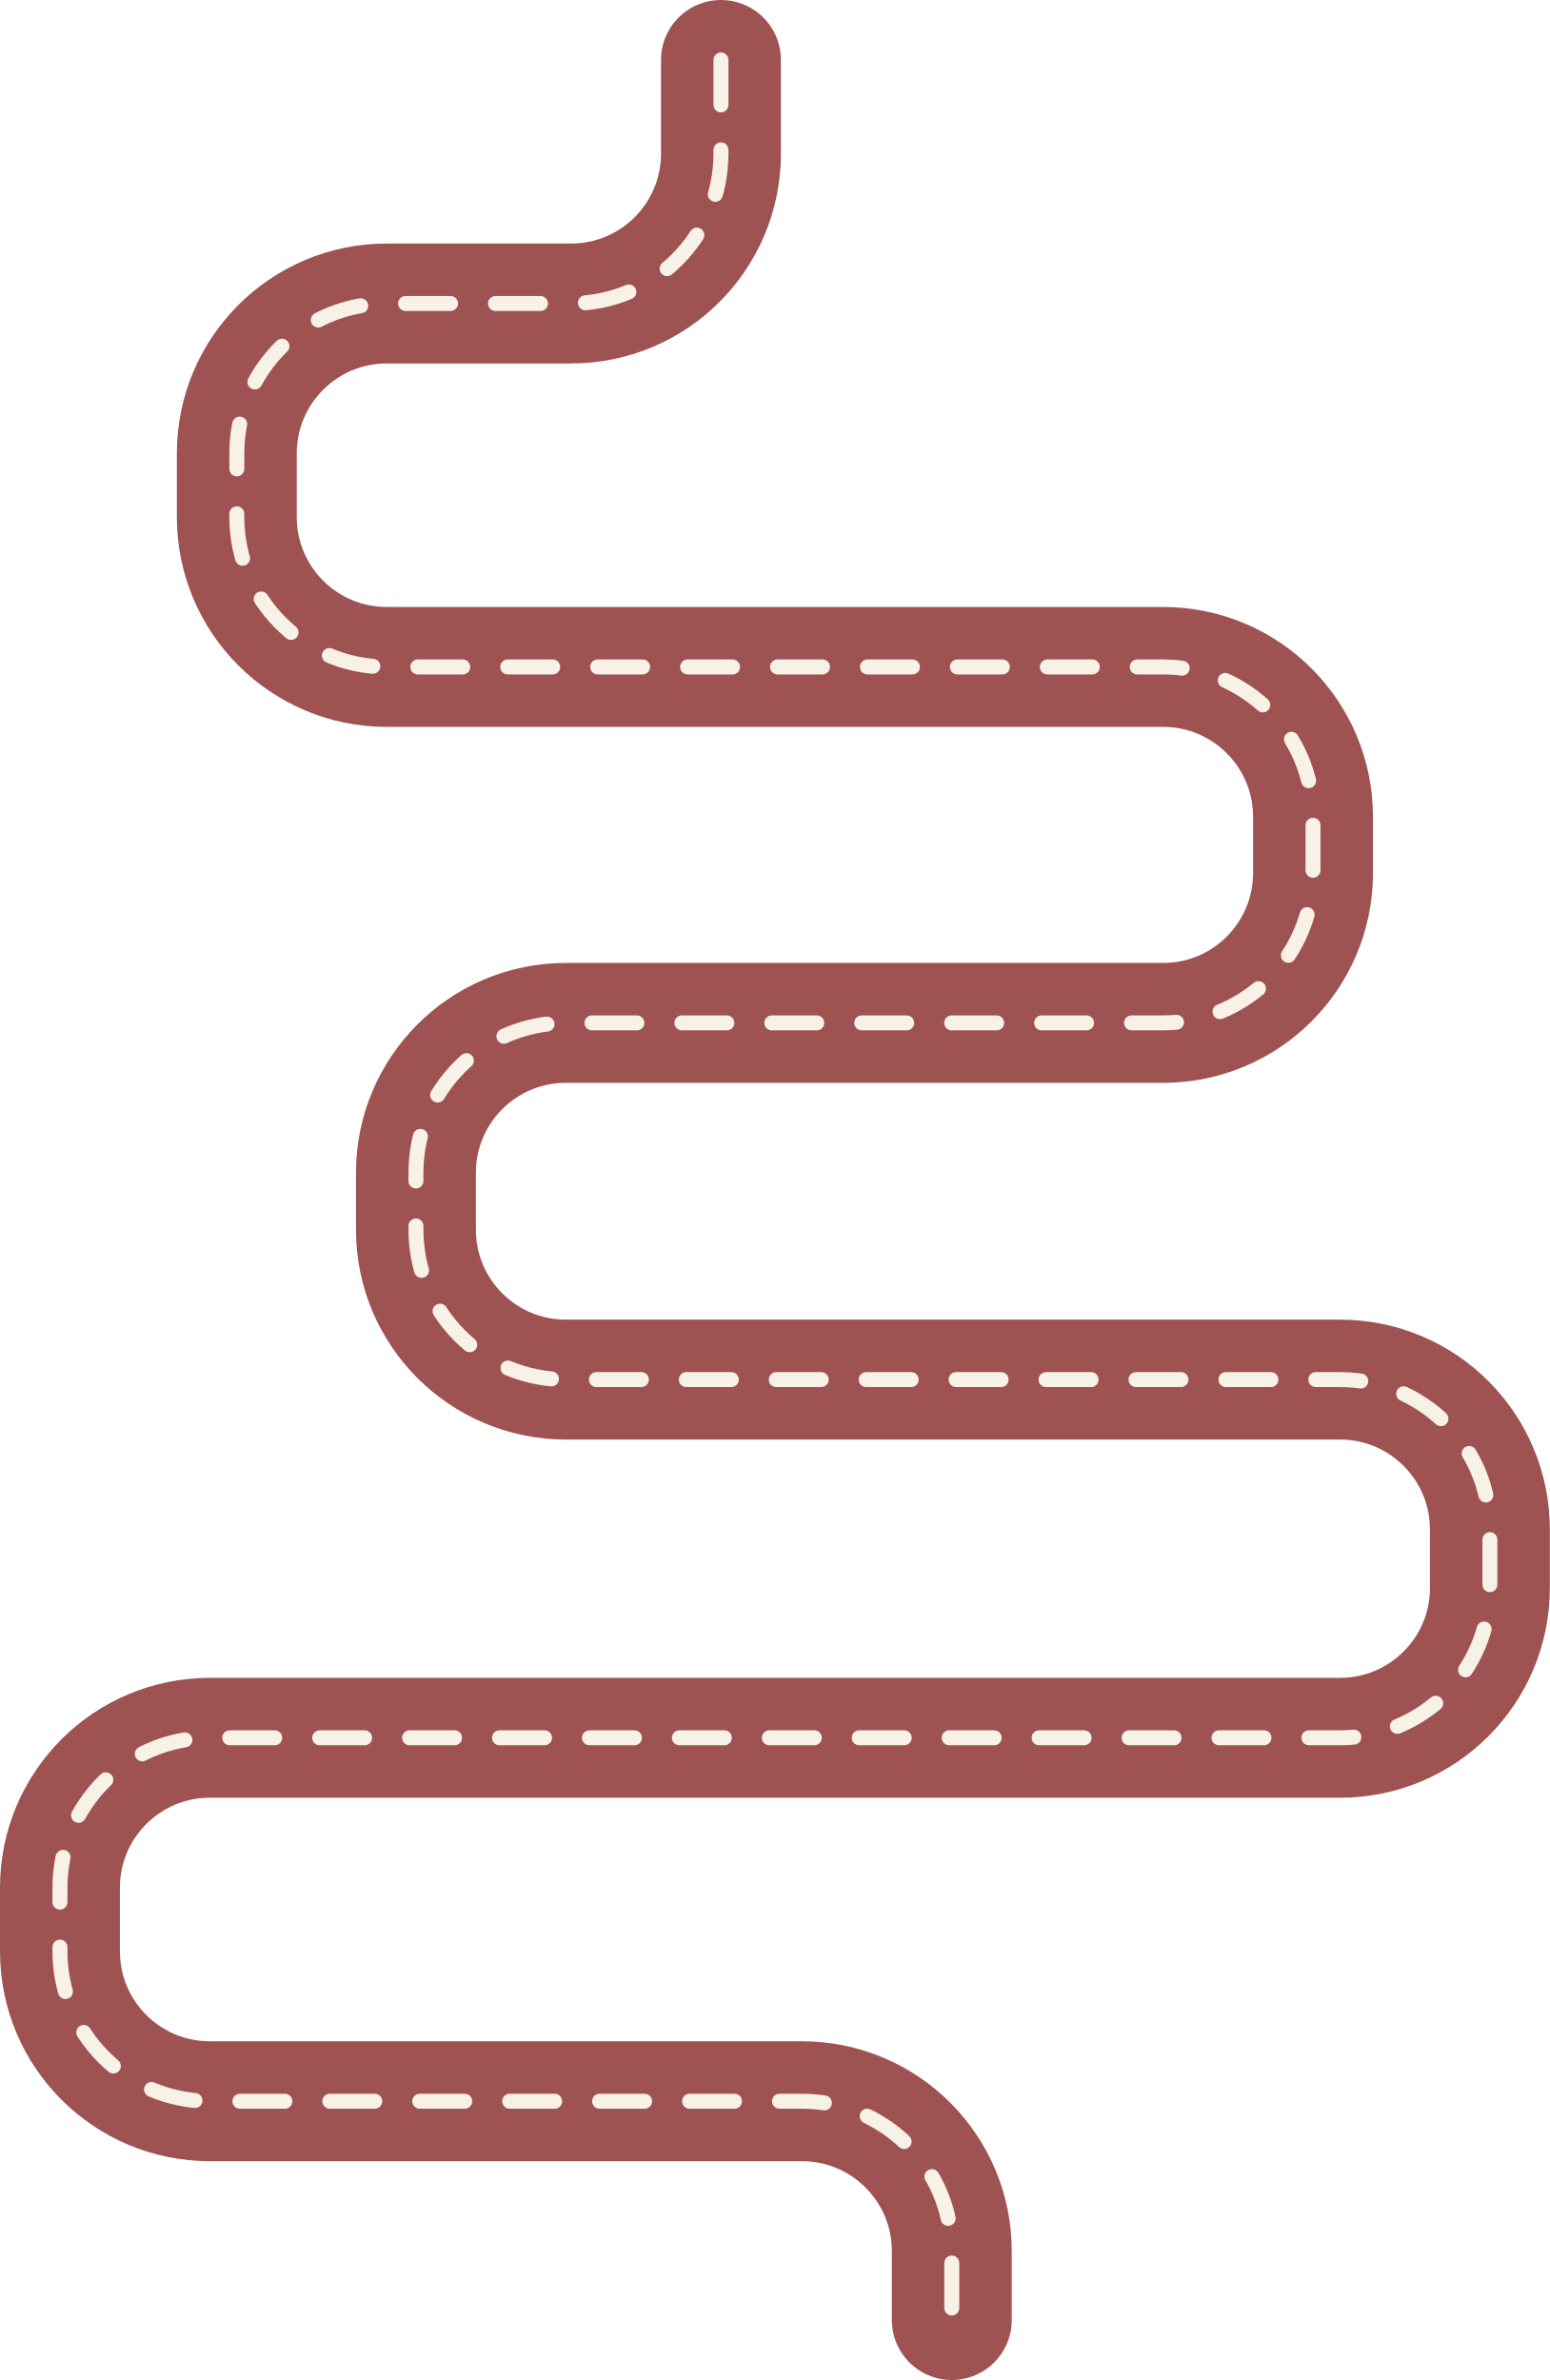
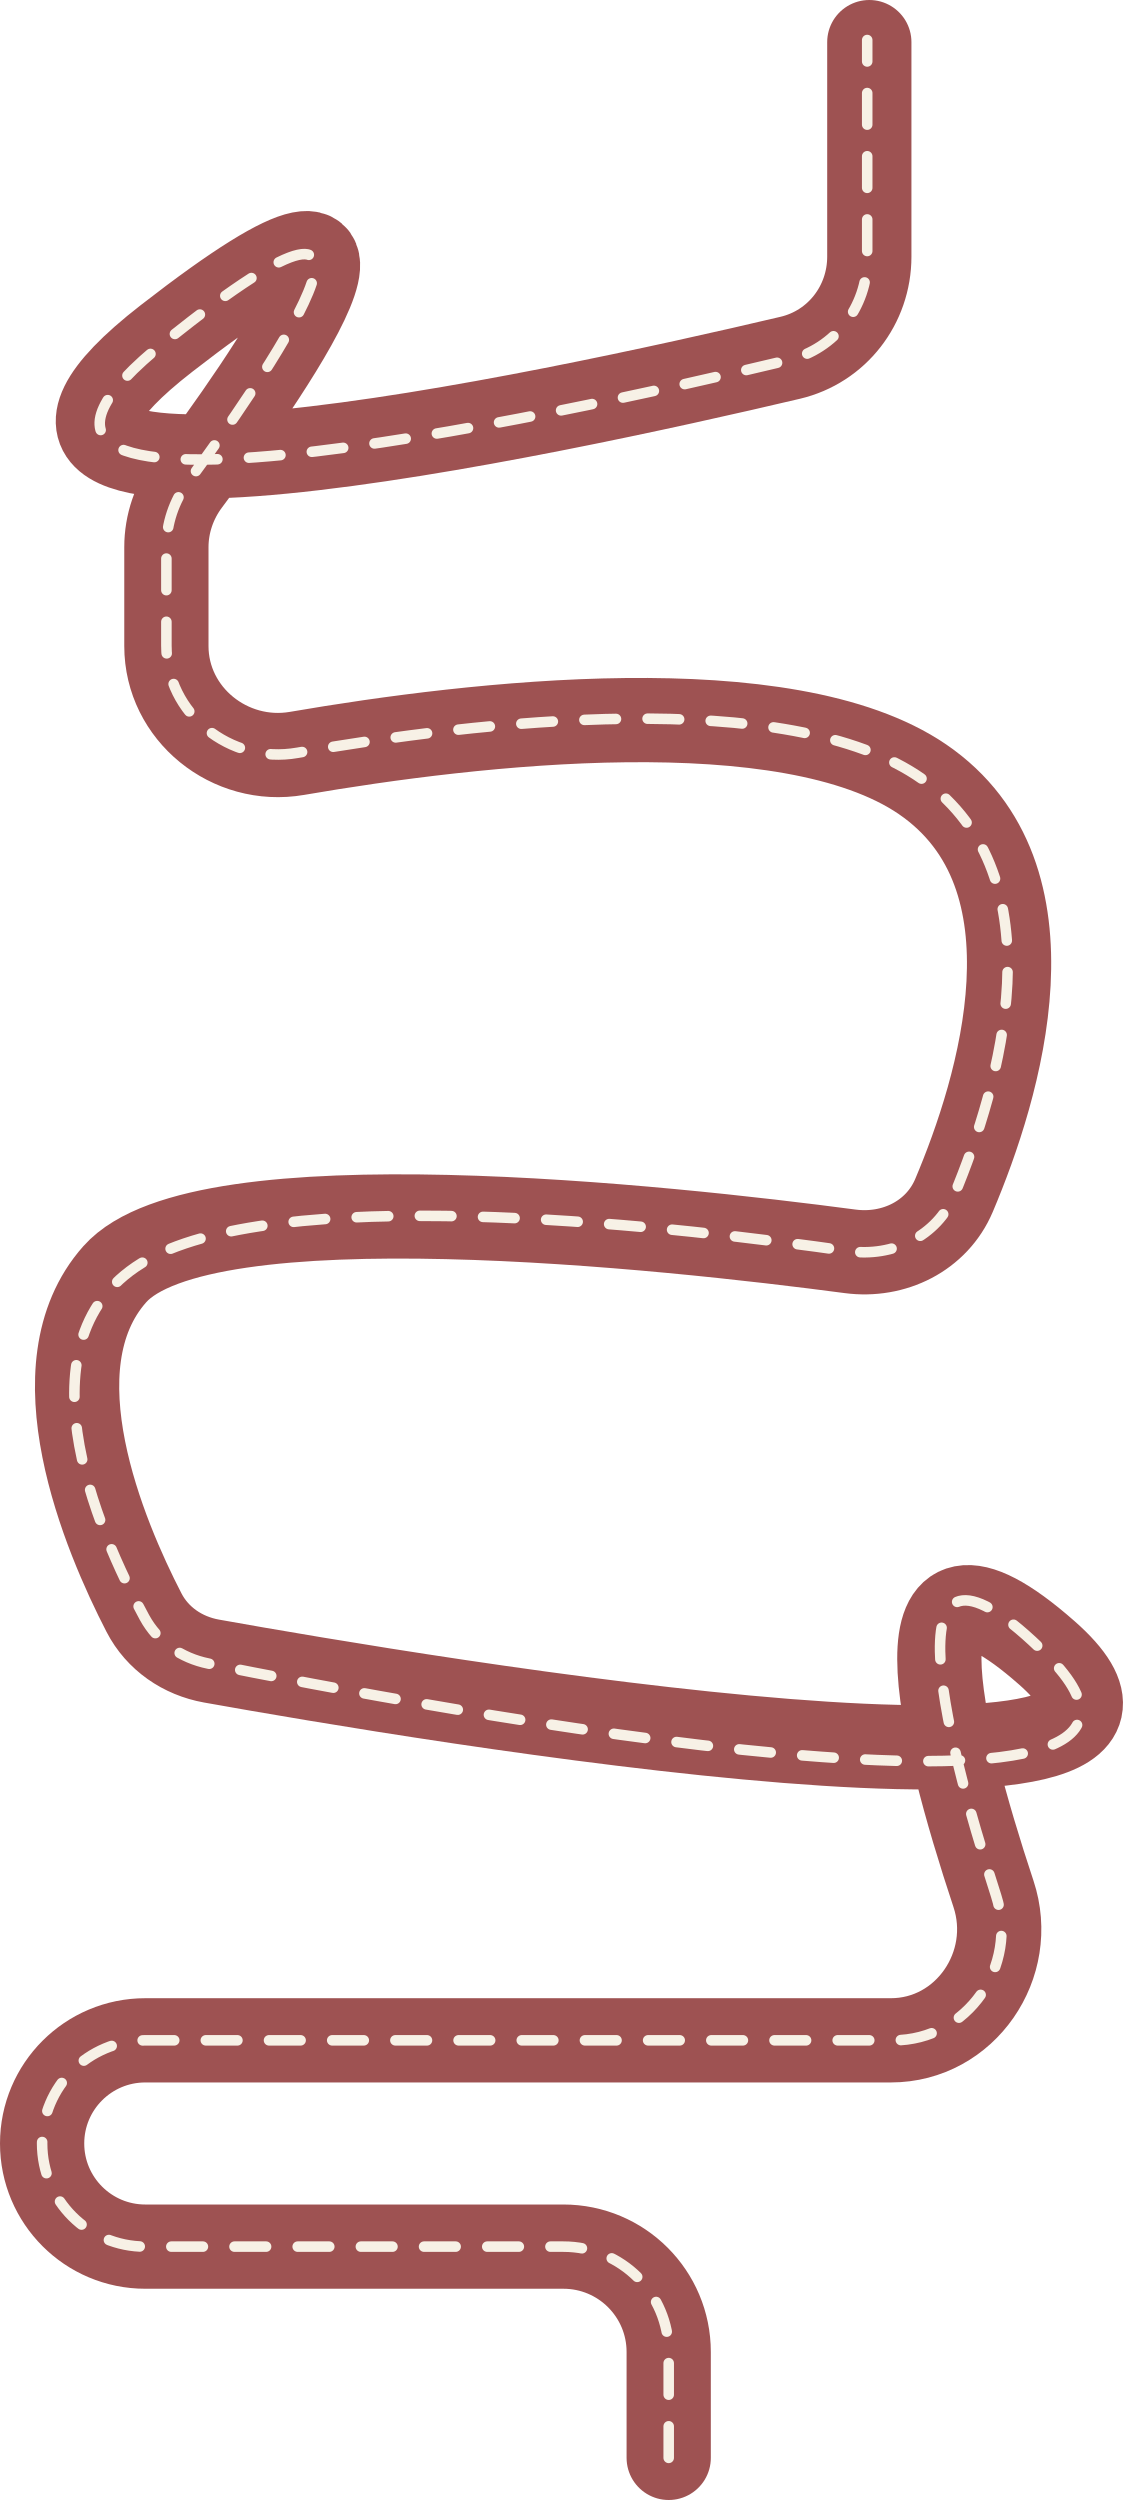
- <svg xmlns="http://www.w3.org/2000/svg" width="1034" height="1588" viewBox="0 0 1034 1588" fill="none">
-   <path d="M481 40V102.5C481 157.728 436.228 202.5 381 202.5H258C202.772 202.5 158 247.272 158 302.5V345C158 400.228 202.772 445 258 445H776C831.228 445 876 489.772 876 545V582.5C876 637.728 831.228 682.5 776 682.5H377.5C322.272 682.5 277.5 727.272 277.5 782.5V820.5C277.5 875.728 322.272 920.5 377.5 920.5H894C949.228 920.5 994 965.272 994 1020.5V1059.5C994 1114.73 949.228 1159.5 894 1159.5H140C84.772 1159.5 40 1204.27 40 1259.5V1302C40 1357.23 84.772 1402 140 1402H535C590.228 1402 635 1446.77 635 1502V1548" stroke="#9E5252" stroke-width="80" stroke-linecap="round" />
-   <path d="M481 40V102.5C481 157.728 436.228 202.5 381 202.5H258C202.772 202.5 158 247.272 158 302.5V345C158 400.228 202.772 445 258 445H776C831.228 445 876 489.772 876 545V582.5C876 637.728 831.228 682.5 776 682.5H377.5C322.272 682.5 277.5 727.272 277.5 782.5V820.5C277.5 875.728 322.272 920.5 377.5 920.5H894C949.228 920.5 994 965.272 994 1020.5V1059.5C994 1114.73 949.228 1159.5 894 1159.5H140C84.772 1159.5 40 1204.27 40 1259.5V1302C40 1357.23 84.772 1402 140 1402H535C590.228 1402 635 1446.77 635 1502V1548" stroke="#F7F1E6" stroke-width="10" stroke-linecap="round" stroke-dasharray="30 30" />
+ <svg xmlns="http://www.w3.org/2000/svg" width="1067" height="2374" viewBox="0 0 1067 2374" fill="none">
+   <path d="M635 2334V2233.4C635 2178.17 590.229 2133.4 535 2133.4H137.948C83.853 2133.4 40 2089.54 40 2035.45C40 1981.35 83.853 1937.5 137.948 1937.5H845.936C916.779 1937.5 965.735 1865.69 943.415 1798.46C892.278 1644.41 840.585 1434.47 994 1569.5C1195.66 1747 397.454 1612.56 200.826 1577.34C173.353 1572.41 149.527 1556.13 136.726 1531.32C98.96 1458.15 31.158 1297.67 109 1210C191.585 1116.99 634.825 1165.42 807.284 1188.27C848.793 1193.77 889.563 1173.77 905.895 1135.21C949.268 1032.82 1010.68 832.09 876 740C747.474 652.116 450.985 686.344 281.945 715.431C218.316 726.38 158 678.053 158 613.489V519.638C158 497.369 165.409 475.811 178.753 457.982C244.812 369.714 430.365 109.661 158 321.5C-110.718 530.503 525.452 392.821 750.365 339.754C794.884 329.249 825.5 289.478 825.5 243.737V40" stroke="#9E5252" stroke-width="80" stroke-linecap="round" />
+   <path d="M635 2334V2233.4C635 2178.17 590.228 2133.4 535 2133.4H137.948C83.853 2133.4 40 2089.54 40 2035.45C40 1981.35 83.853 1937.5 137.948 1937.5H848.415C918.588 1937.5 967.443 1866.97 945.906 1800.19C894.44 1640.6 839.427 1417.6 994 1571.5C1195.3 1771.92 389.481 1618.44 197.99 1579.75C172.075 1574.51 149.822 1559.14 137.182 1535.92C93.518 1455.7 7.413 1262.29 147 1192.5C285.79 1123.11 651.35 1165.88 805.667 1188.09C847.86 1194.16 889.847 1173.97 906.206 1134.61C948.822 1032.06 1007.67 833.689 876 740C749.519 650.004 452.07 685.094 282.367 714.876C218.611 726.066 158 677.693 158 612.962V519.134C158 497.174 165.213 475.887 178.219 458.193C242.924 370.165 425.527 109.815 158 323.5C-105.653 534.091 525.35 395.481 748.73 341.952C793.072 331.327 823.5 291.643 823.5 246.045V38" stroke="#F7F1E6" stroke-width="10" stroke-linecap="round" stroke-dasharray="30 30" />
</svg>
